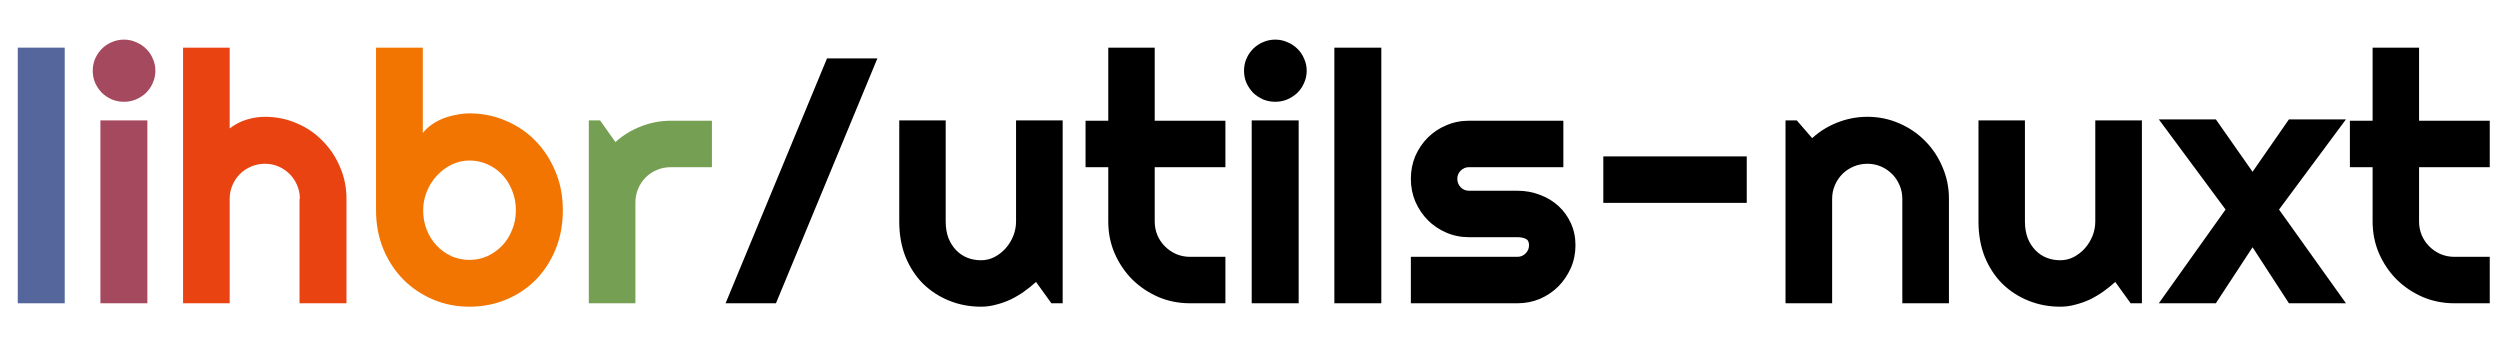
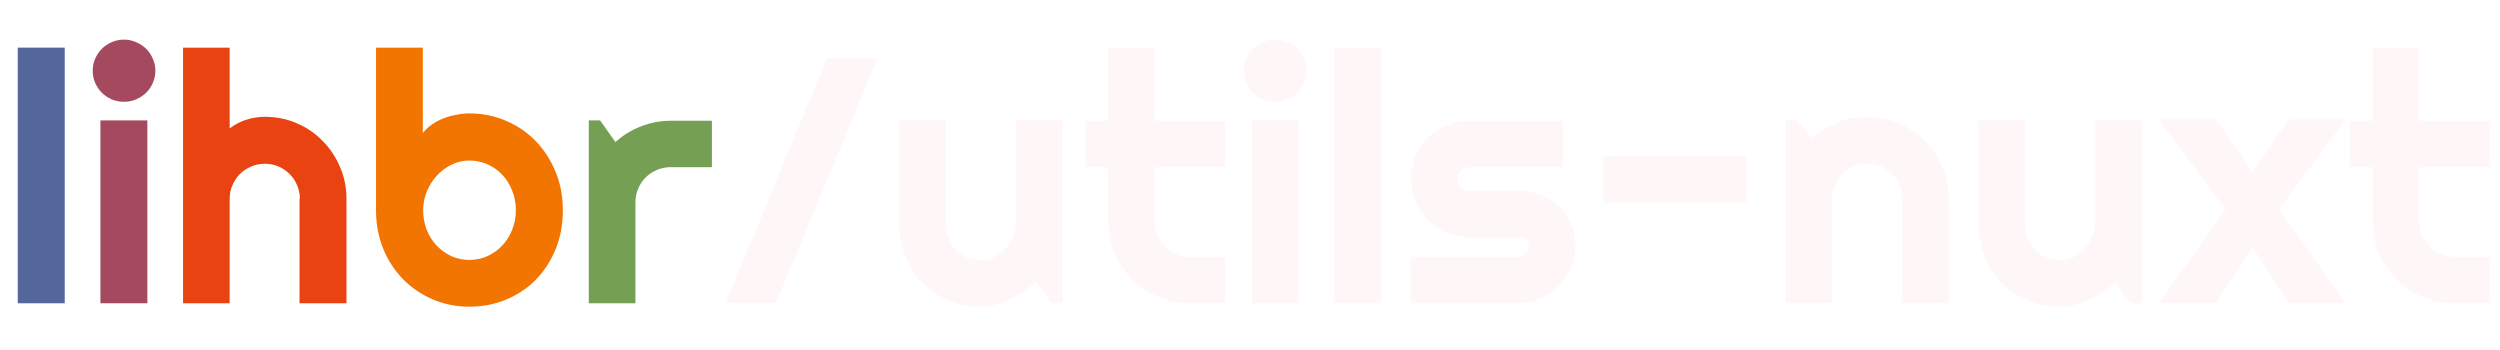
<svg xmlns="http://www.w3.org/2000/svg" width="915" height="128" viewBox="0 0 915 128" fill="none">
  <path d="M23.688 111H6.5V17.438H23.688V111Z" fill="#54669c" />
  <path d="M56.875 25.875C56.875 27.458 56.562 28.938 55.938 30.312C55.354 31.688 54.542 32.896 53.5 33.938C52.458 34.938 51.229 35.75 49.812 36.375C48.438 36.958 46.958 37.25 45.375 37.25C43.792 37.25 42.292 36.958 40.875 36.375C39.5 35.75 38.292 34.938 37.25 33.938C36.25 32.896 35.438 31.688 34.812 30.312C34.229 28.938 33.938 27.458 33.938 25.875C33.938 24.333 34.229 22.875 34.812 21.5C35.438 20.083 36.25 18.875 37.25 17.875C38.292 16.833 39.5 16.021 40.875 15.438C42.292 14.812 43.792 14.5 45.375 14.5C46.958 14.5 48.438 14.812 49.812 15.438C51.229 16.021 52.458 16.833 53.5 17.875C54.542 18.875 55.354 20.083 55.938 21.5C56.562 22.875 56.875 24.333 56.875 25.875ZM53.938 111H36.75V44.062H53.938V111Z" fill="#a54a5e" />
  <path d="M84.062 111H67V17.438H84.062V47C86.104 45.458 88.208 44.375 90.375 43.75C92.542 43.083 94.75 42.75 97 42.75C101.125 42.75 105 43.542 108.625 45.125C112.25 46.667 115.396 48.812 118.062 51.562C120.771 54.271 122.896 57.458 124.438 61.125C126.021 64.75 126.812 68.625 126.812 72.75V111H109.625V72.75H109.75C109.75 71 109.417 69.354 108.75 67.812C108.083 66.229 107.167 64.854 106 63.688C104.833 62.521 103.479 61.604 101.938 60.938C100.396 60.271 98.75 59.938 97 59.938C95.208 59.938 93.521 60.271 91.938 60.938C90.354 61.604 88.979 62.521 87.812 63.688C86.646 64.854 85.729 66.229 85.062 67.812C84.396 69.354 84.062 71 84.062 72.75V111Z" fill="#e84311" />
  <path d="M206 76.938C206 82.188 205.104 86.979 203.312 91.312C201.521 95.646 199.083 99.375 196 102.5C192.917 105.583 189.292 107.979 185.125 109.688C181 111.396 176.562 112.25 171.812 112.25C167.104 112.25 162.667 111.375 158.5 109.625C154.375 107.875 150.75 105.438 147.625 102.312C144.542 99.188 142.104 95.479 140.312 91.188C138.521 86.854 137.625 82.104 137.625 76.938V17.438H154.75V48.688C155.667 47.521 156.771 46.479 158.062 45.562C159.396 44.646 160.812 43.896 162.312 43.312C163.854 42.729 165.438 42.292 167.062 42C168.688 41.667 170.271 41.5 171.812 41.5C176.562 41.5 181 42.396 185.125 44.188C189.292 45.938 192.917 48.396 196 51.562C199.083 54.729 201.521 58.479 203.312 62.812C205.104 67.104 206 71.812 206 76.938ZM188.812 76.938C188.812 74.354 188.354 71.958 187.438 69.75C186.562 67.5 185.354 65.562 183.812 63.938C182.271 62.312 180.458 61.042 178.375 60.125C176.333 59.208 174.146 58.75 171.812 58.75C169.479 58.75 167.271 59.271 165.188 60.312C163.146 61.312 161.354 62.667 159.812 64.375C158.271 66.042 157.062 67.979 156.188 70.188C155.312 72.354 154.875 74.604 154.875 76.938C154.875 79.521 155.312 81.917 156.188 84.125C157.062 86.333 158.271 88.25 159.812 89.875C161.354 91.5 163.146 92.792 165.188 93.75C167.271 94.667 169.479 95.125 171.812 95.125C174.146 95.125 176.333 94.667 178.375 93.75C180.458 92.792 182.271 91.5 183.812 89.875C185.354 88.25 186.562 86.333 187.438 84.125C188.354 81.917 188.812 79.521 188.812 76.938Z" fill="#f27502" />
  <path d="M232.562 111H215.5V44.062H219.625L225.25 52C228 49.5 231.125 47.583 234.625 46.25C238.125 44.875 241.75 44.188 245.5 44.188H260.562V61.188H245.5C243.708 61.188 242.021 61.521 240.438 62.188C238.854 62.854 237.479 63.771 236.312 64.938C235.146 66.104 234.229 67.479 233.562 69.062C232.896 70.646 232.562 72.333 232.562 74.125V111Z" fill="#759f53" />
-   <path d="M284 111H265.562L302.688 21.375H321.125L284 111ZM379.188 103.188C377.812 104.438 376.333 105.625 374.75 106.75C373.208 107.833 371.583 108.792 369.875 109.625C368.167 110.417 366.396 111.042 364.562 111.5C362.771 112 360.938 112.25 359.062 112.25C354.938 112.25 351.062 111.521 347.438 110.062C343.812 108.604 340.625 106.542 337.875 103.875C335.167 101.167 333.021 97.896 331.438 94.062C329.896 90.188 329.125 85.854 329.125 81.062V44.062H346.125V81.062C346.125 83.312 346.458 85.333 347.125 87.125C347.833 88.875 348.771 90.354 349.938 91.562C351.104 92.771 352.458 93.688 354 94.312C355.583 94.938 357.271 95.25 359.062 95.25C360.812 95.25 362.458 94.854 364 94.062C365.583 93.229 366.958 92.146 368.125 90.812C369.292 89.479 370.208 87.979 370.875 86.312C371.542 84.604 371.875 82.854 371.875 81.062V44.062H388.938V111H384.812L379.188 103.188ZM435.562 111C431.438 111 427.562 110.229 423.938 108.688C420.312 107.104 417.125 104.958 414.375 102.25C411.667 99.5 409.521 96.312 407.938 92.688C406.396 89.062 405.625 85.188 405.625 81.062V61.188H397.312V44.188H405.625V17.438H422.625V44.188H448.5V61.188H422.625V81.062C422.625 82.854 422.958 84.542 423.625 86.125C424.292 87.667 425.208 89.021 426.375 90.188C427.542 91.354 428.917 92.292 430.5 93C432.083 93.667 433.771 94 435.562 94H448.5V111H435.562ZM478.25 25.875C478.25 27.458 477.938 28.938 477.312 30.312C476.729 31.688 475.917 32.896 474.875 33.938C473.833 34.938 472.604 35.75 471.188 36.375C469.812 36.958 468.333 37.25 466.75 37.25C465.167 37.25 463.667 36.958 462.25 36.375C460.875 35.75 459.667 34.938 458.625 33.938C457.625 32.896 456.812 31.688 456.188 30.312C455.604 28.938 455.312 27.458 455.312 25.875C455.312 24.333 455.604 22.875 456.188 21.5C456.812 20.083 457.625 18.875 458.625 17.875C459.667 16.833 460.875 16.021 462.25 15.438C463.667 14.812 465.167 14.5 466.75 14.5C468.333 14.5 469.812 14.812 471.188 15.438C472.604 16.021 473.833 16.833 474.875 17.875C475.917 18.875 476.729 20.083 477.312 21.5C477.938 22.875 478.25 24.333 478.25 25.875ZM475.312 111H458.125V44.062H475.312V111ZM505.562 111H488.375V17.438H505.562V111ZM555.375 111H516.375V94H555.375C556.542 94 557.542 93.583 558.375 92.75C559.208 91.917 559.625 90.917 559.625 89.75C559.625 88.542 559.208 87.75 558.375 87.375C557.542 87 556.542 86.812 555.375 86.812H537.625C534.667 86.812 531.896 86.25 529.312 85.125C526.729 84 524.479 82.479 522.562 80.562C520.646 78.604 519.125 76.333 518 73.75C516.917 71.167 516.375 68.396 516.375 65.438C516.375 62.479 516.917 59.708 518 57.125C519.125 54.542 520.646 52.292 522.562 50.375C524.479 48.458 526.729 46.958 529.312 45.875C531.896 44.75 534.667 44.188 537.625 44.188H572.188V61.188H537.625C536.458 61.188 535.458 61.604 534.625 62.438C533.792 63.271 533.375 64.271 533.375 65.438C533.375 66.646 533.792 67.688 534.625 68.562C535.458 69.396 536.458 69.812 537.625 69.812H555.375C558.292 69.812 561.042 70.312 563.625 71.312C566.208 72.271 568.458 73.625 570.375 75.375C572.292 77.125 573.812 79.229 574.938 81.688C576.062 84.146 576.625 86.833 576.625 89.75C576.625 92.708 576.062 95.479 574.938 98.062C573.812 100.604 572.292 102.854 570.375 104.812C568.458 106.729 566.208 108.25 563.625 109.375C561.042 110.458 558.292 111 555.375 111ZM639.312 57.25V74.25H586.812V57.25H639.312ZM670.562 111H653.5V44.062H657.625L663.25 50.562C666 48.062 669.104 46.146 672.562 44.812C676.062 43.438 679.708 42.75 683.5 42.75C687.583 42.75 691.438 43.542 695.062 45.125C698.688 46.667 701.854 48.812 704.562 51.562C707.271 54.271 709.396 57.458 710.938 61.125C712.521 64.75 713.312 68.625 713.312 72.75V111H696.25V72.75C696.25 71 695.917 69.354 695.25 67.812C694.583 66.229 693.667 64.854 692.5 63.688C691.333 62.521 689.979 61.604 688.438 60.938C686.896 60.271 685.25 59.938 683.5 59.938C681.708 59.938 680.021 60.271 678.438 60.938C676.854 61.604 675.479 62.521 674.312 63.688C673.146 64.854 672.229 66.229 671.562 67.812C670.896 69.354 670.562 71 670.562 72.75V111ZM774.188 103.188C772.812 104.438 771.333 105.625 769.75 106.75C768.208 107.833 766.583 108.792 764.875 109.625C763.167 110.417 761.396 111.042 759.562 111.5C757.771 112 755.938 112.25 754.062 112.25C749.938 112.25 746.062 111.521 742.438 110.062C738.812 108.604 735.625 106.542 732.875 103.875C730.167 101.167 728.021 97.896 726.438 94.062C724.896 90.188 724.125 85.854 724.125 81.062V44.062H741.125V81.062C741.125 83.312 741.458 85.333 742.125 87.125C742.833 88.875 743.771 90.354 744.938 91.562C746.104 92.771 747.458 93.688 749 94.312C750.583 94.938 752.271 95.25 754.062 95.25C755.812 95.25 757.458 94.854 759 94.062C760.583 93.229 761.958 92.146 763.125 90.812C764.292 89.479 765.208 87.979 765.875 86.312C766.542 84.604 766.875 82.854 766.875 81.062V44.062H783.938V111H779.812L774.188 103.188ZM858.625 111H837.75L824.438 90.5L811 111H790.125L814.562 76.688L790.125 43.688H811L824.438 62.875L837.75 43.688H858.625L834.125 76.688L858.625 111ZM898.312 111C894.188 111 890.312 110.229 886.688 108.688C883.062 107.104 879.875 104.958 877.125 102.25C874.417 99.5 872.271 96.312 870.688 92.688C869.146 89.062 868.375 85.188 868.375 81.062V61.188H860.062V44.188H868.375V17.438H885.375V44.188H911.25V61.188H885.375V81.062C885.375 82.854 885.708 84.542 886.375 86.125C887.042 87.667 887.958 89.021 889.125 90.188C890.292 91.354 891.667 92.292 893.25 93C894.833 93.667 896.521 94 898.312 94H911.25V111H898.312Z" fill="currentColor" />
+   <path d="M284 111H265.562L302.688 21.375H321.125L284 111ZM379.188 103.188C377.812 104.438 376.333 105.625 374.75 106.75C373.208 107.833 371.583 108.792 369.875 109.625C368.167 110.417 366.396 111.042 364.562 111.5C362.771 112 360.938 112.25 359.062 112.25C354.938 112.25 351.062 111.521 347.438 110.062C343.812 108.604 340.625 106.542 337.875 103.875C335.167 101.167 333.021 97.896 331.438 94.062C329.896 90.188 329.125 85.854 329.125 81.062V44.062H346.125V81.062C346.125 83.312 346.458 85.333 347.125 87.125C347.833 88.875 348.771 90.354 349.938 91.562C351.104 92.771 352.458 93.688 354 94.312C355.583 94.938 357.271 95.25 359.062 95.25C360.812 95.25 362.458 94.854 364 94.062C365.583 93.229 366.958 92.146 368.125 90.812C369.292 89.479 370.208 87.979 370.875 86.312C371.542 84.604 371.875 82.854 371.875 81.062V44.062H388.938V111H384.812L379.188 103.188ZM435.562 111C431.438 111 427.562 110.229 423.938 108.688C420.312 107.104 417.125 104.958 414.375 102.25C411.667 99.5 409.521 96.312 407.938 92.688C406.396 89.062 405.625 85.188 405.625 81.062V61.188H397.312V44.188H405.625V17.438H422.625V44.188H448.5V61.188H422.625V81.062C422.625 82.854 422.958 84.542 423.625 86.125C424.292 87.667 425.208 89.021 426.375 90.188C427.542 91.354 428.917 92.292 430.5 93C432.083 93.667 433.771 94 435.562 94H448.5V111H435.562ZM478.25 25.875C478.25 27.458 477.938 28.938 477.312 30.312C476.729 31.688 475.917 32.896 474.875 33.938C473.833 34.938 472.604 35.75 471.188 36.375C469.812 36.958 468.333 37.25 466.75 37.25C465.167 37.25 463.667 36.958 462.25 36.375C460.875 35.75 459.667 34.938 458.625 33.938C457.625 32.896 456.812 31.688 456.188 30.312C455.604 28.938 455.312 27.458 455.312 25.875C455.312 24.333 455.604 22.875 456.188 21.5C456.812 20.083 457.625 18.875 458.625 17.875C459.667 16.833 460.875 16.021 462.25 15.438C463.667 14.812 465.167 14.5 466.75 14.5C468.333 14.5 469.812 14.812 471.188 15.438C472.604 16.021 473.833 16.833 474.875 17.875C475.917 18.875 476.729 20.083 477.312 21.5C477.938 22.875 478.25 24.333 478.25 25.875ZM475.312 111H458.125V44.062H475.312V111ZM505.562 111H488.375V17.438H505.562V111ZM555.375 111H516.375V94H555.375C556.542 94 557.542 93.583 558.375 92.75C559.208 91.917 559.625 90.917 559.625 89.75C559.625 88.542 559.208 87.75 558.375 87.375C557.542 87 556.542 86.812 555.375 86.812H537.625C534.667 86.812 531.896 86.25 529.312 85.125C526.729 84 524.479 82.479 522.562 80.562C520.646 78.604 519.125 76.333 518 73.75C516.917 71.167 516.375 68.396 516.375 65.438C516.375 62.479 516.917 59.708 518 57.125C519.125 54.542 520.646 52.292 522.562 50.375C524.479 48.458 526.729 46.958 529.312 45.875C531.896 44.75 534.667 44.188 537.625 44.188H572.188V61.188H537.625C536.458 61.188 535.458 61.604 534.625 62.438C533.792 63.271 533.375 64.271 533.375 65.438C533.375 66.646 533.792 67.688 534.625 68.562C535.458 69.396 536.458 69.812 537.625 69.812H555.375C558.292 69.812 561.042 70.312 563.625 71.312C566.208 72.271 568.458 73.625 570.375 75.375C572.292 77.125 573.812 79.229 574.938 81.688C576.062 84.146 576.625 86.833 576.625 89.75C576.625 92.708 576.062 95.479 574.938 98.062C573.812 100.604 572.292 102.854 570.375 104.812C568.458 106.729 566.208 108.25 563.625 109.375C561.042 110.458 558.292 111 555.375 111ZM639.312 57.25V74.25H586.812V57.25H639.312ZM670.562 111H653.5V44.062H657.625L663.25 50.562C666 48.062 669.104 46.146 672.562 44.812C676.062 43.438 679.708 42.75 683.5 42.75C687.583 42.75 691.438 43.542 695.062 45.125C698.688 46.667 701.854 48.812 704.562 51.562C707.271 54.271 709.396 57.458 710.938 61.125C712.521 64.75 713.312 68.625 713.312 72.75V111H696.25V72.75C696.25 71 695.917 69.354 695.25 67.812C694.583 66.229 693.667 64.854 692.5 63.688C691.333 62.521 689.979 61.604 688.438 60.938C686.896 60.271 685.25 59.938 683.5 59.938C681.708 59.938 680.021 60.271 678.438 60.938C676.854 61.604 675.479 62.521 674.312 63.688C673.146 64.854 672.229 66.229 671.562 67.812C670.896 69.354 670.562 71 670.562 72.75V111ZM774.188 103.188C772.812 104.438 771.333 105.625 769.75 106.75C768.208 107.833 766.583 108.792 764.875 109.625C763.167 110.417 761.396 111.042 759.562 111.5C757.771 112 755.938 112.25 754.062 112.25C749.938 112.25 746.062 111.521 742.438 110.062C738.812 108.604 735.625 106.542 732.875 103.875C730.167 101.167 728.021 97.896 726.438 94.062C724.896 90.188 724.125 85.854 724.125 81.062V44.062H741.125V81.062C741.125 83.312 741.458 85.333 742.125 87.125C742.833 88.875 743.771 90.354 744.938 91.562C746.104 92.771 747.458 93.688 749 94.312C750.583 94.938 752.271 95.25 754.062 95.25C755.812 95.25 757.458 94.854 759 94.062C760.583 93.229 761.958 92.146 763.125 90.812C764.292 89.479 765.208 87.979 765.875 86.312C766.542 84.604 766.875 82.854 766.875 81.062V44.062H783.938V111H779.812L774.188 103.188ZM858.625 111H837.75L824.438 90.5L811 111H790.125L814.562 76.688L790.125 43.688H811L824.438 62.875L837.75 43.688H858.625L834.125 76.688L858.625 111ZM898.312 111C894.188 111 890.312 110.229 886.688 108.688C883.062 107.104 879.875 104.958 877.125 102.25C874.417 99.5 872.271 96.312 870.688 92.688C869.146 89.062 868.375 85.188 868.375 81.062V61.188H860.062V44.188H868.375V17.438H885.375V44.188H911.25V61.188H885.375V81.062C885.375 82.854 885.708 84.542 886.375 86.125C887.042 87.667 887.958 89.021 889.125 90.188C890.292 91.354 891.667 92.292 893.25 93C894.833 93.667 896.521 94 898.312 94H911.25V111H898.312Z" fill="#fff7f7" />
</svg>
